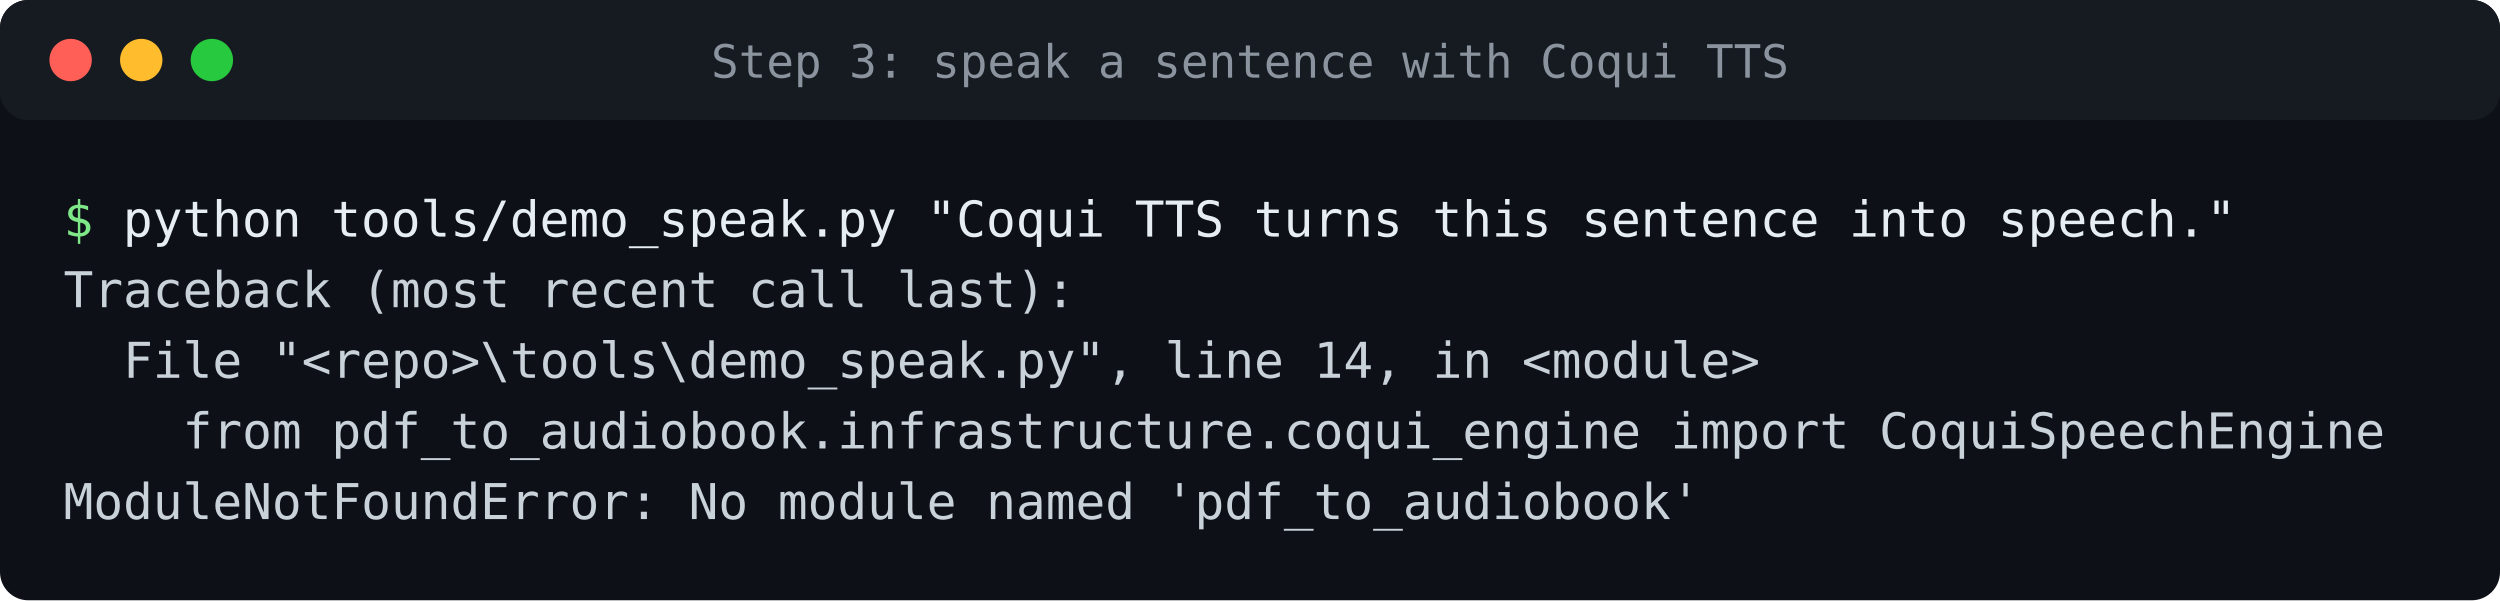
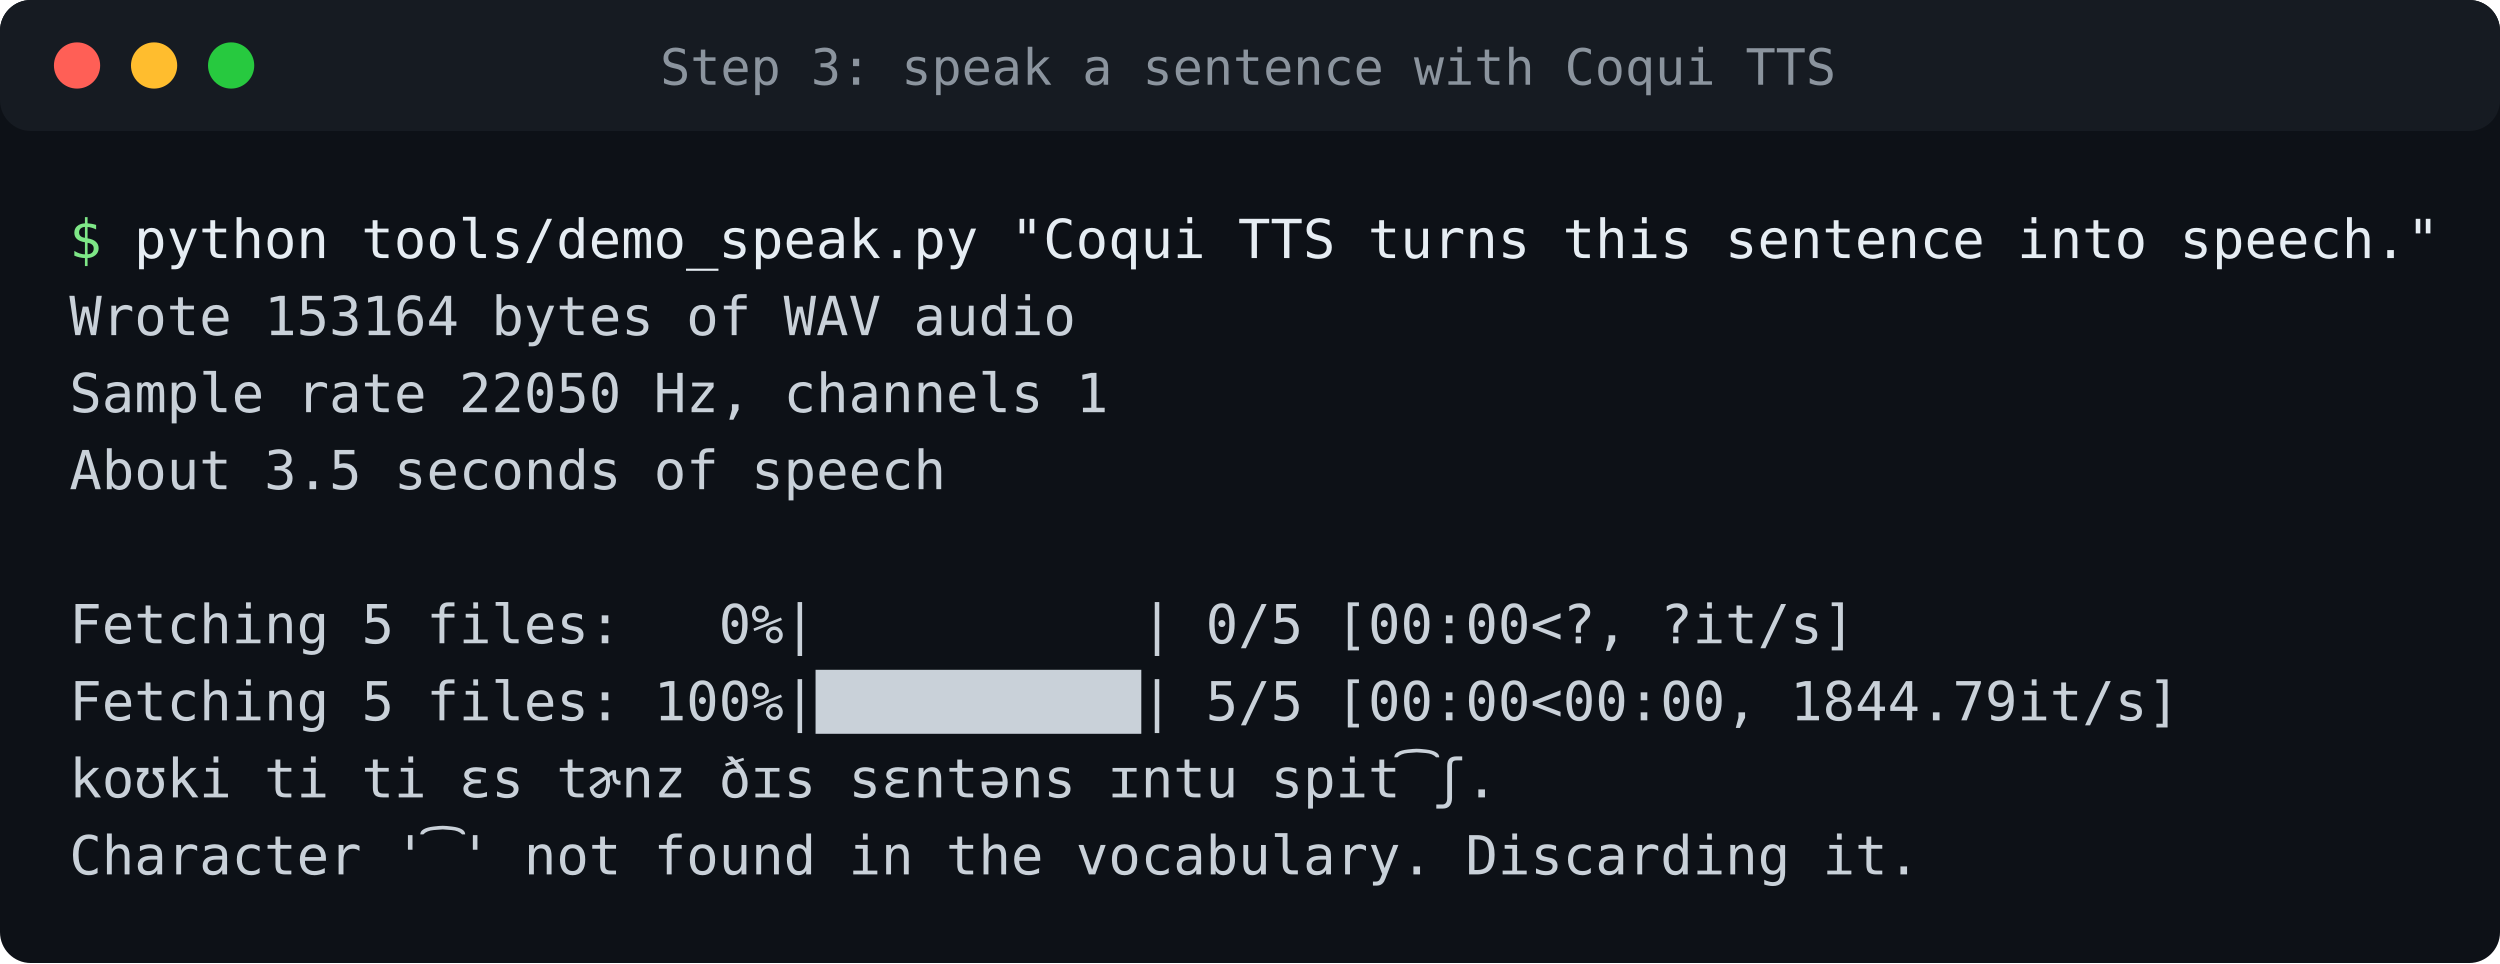
- <svg xmlns="http://www.w3.org/2000/svg" width="708" height="170" viewBox="0 0 708 170" role="img" aria-label="Step 3: speak a sentence with Coqui TTS">
-   <rect width="708" height="170" rx="8" fill="#0d1117" />
-   <rect width="708" height="34" rx="8" fill="#161b22" />
+ <svg xmlns="http://www.w3.org/2000/svg" width="649" height="250" viewBox="0 0 649 250" role="img" aria-label="Step 3: speak a sentence with Coqui TTS">
+   <rect width="649" height="250" rx="8" fill="#0d1117" />
+   <rect width="649" height="34" rx="8" fill="#161b22" />
  <circle cx="20" cy="17" r="6" fill="#ff5f56" />
  <circle cx="40" cy="17" r="6" fill="#ffbd2e" />
  <circle cx="60" cy="17" r="6" fill="#27c93f" />
-   <text x="354" y="22" fill="#8b949e" text-anchor="middle" font-family="Consolas, Menlo, monospace" font-size="13">Step 3: speak a sentence with Coqui TTS</text>
+   <text x="324" y="22" fill="#8b949e" text-anchor="middle" font-family="Consolas, Menlo, monospace" font-size="13">Step 3: speak a sentence with Coqui TTS</text>
  <g font-family="Consolas, Menlo, monospace" font-size="14">
    <text x="18" y="67" fill="#7ee787">$ </text>
    <text x="34.8" y="67" fill="#e6edf3" xml:space="preserve">python tools/demo_speak.py "Coqui TTS turns this sentence into speech."</text>
-     <text x="18" y="87" fill="#c9d1d9" xml:space="preserve">Traceback (most recent call last):</text>
-     <text x="18" y="107" fill="#c9d1d9" xml:space="preserve">  File "&lt;repo&gt;\tools\demo_speak.py", line 14, in &lt;module&gt;</text>
-     <text x="18" y="127" fill="#c9d1d9" xml:space="preserve">    from pdf_to_audiobook.infrastructure.coqui_engine import CoquiSpeechEngine</text>
-     <text x="18" y="147" fill="#c9d1d9" xml:space="preserve">ModuleNotFoundError: No module named 'pdf_to_audiobook'</text>
+     <text x="18" y="87" fill="#c9d1d9" xml:space="preserve">Wrote 153164 bytes of WAV audio</text>
+     <text x="18" y="107" fill="#c9d1d9" xml:space="preserve">Sample rate 22050 Hz, channels 1</text>
+     <text x="18" y="127" fill="#c9d1d9" xml:space="preserve">About 3.5 seconds of speech</text>
+     <text x="18" y="147" fill="#c9d1d9" xml:space="preserve" />
+     <text x="18" y="167" fill="#c9d1d9" xml:space="preserve">Fetching 5 files:   0%|          | 0/5 [00:00&lt;?, ?it/s]</text>
+     <text x="18" y="187" fill="#c9d1d9" xml:space="preserve">Fetching 5 files: 100%|██████████| 5/5 [00:00&lt;00:00, 1844.79it/s]</text>
+     <text x="18" y="207" fill="#c9d1d9" xml:space="preserve">koʊki ti ti ɛs tɚnz ðɪs sɛntəns ɪntu spit͡ʃ.</text>
+     <text x="18" y="227" fill="#c9d1d9" xml:space="preserve">Character '͡' not found in the vocabulary. Discarding it.</text>
  </g>
</svg>
